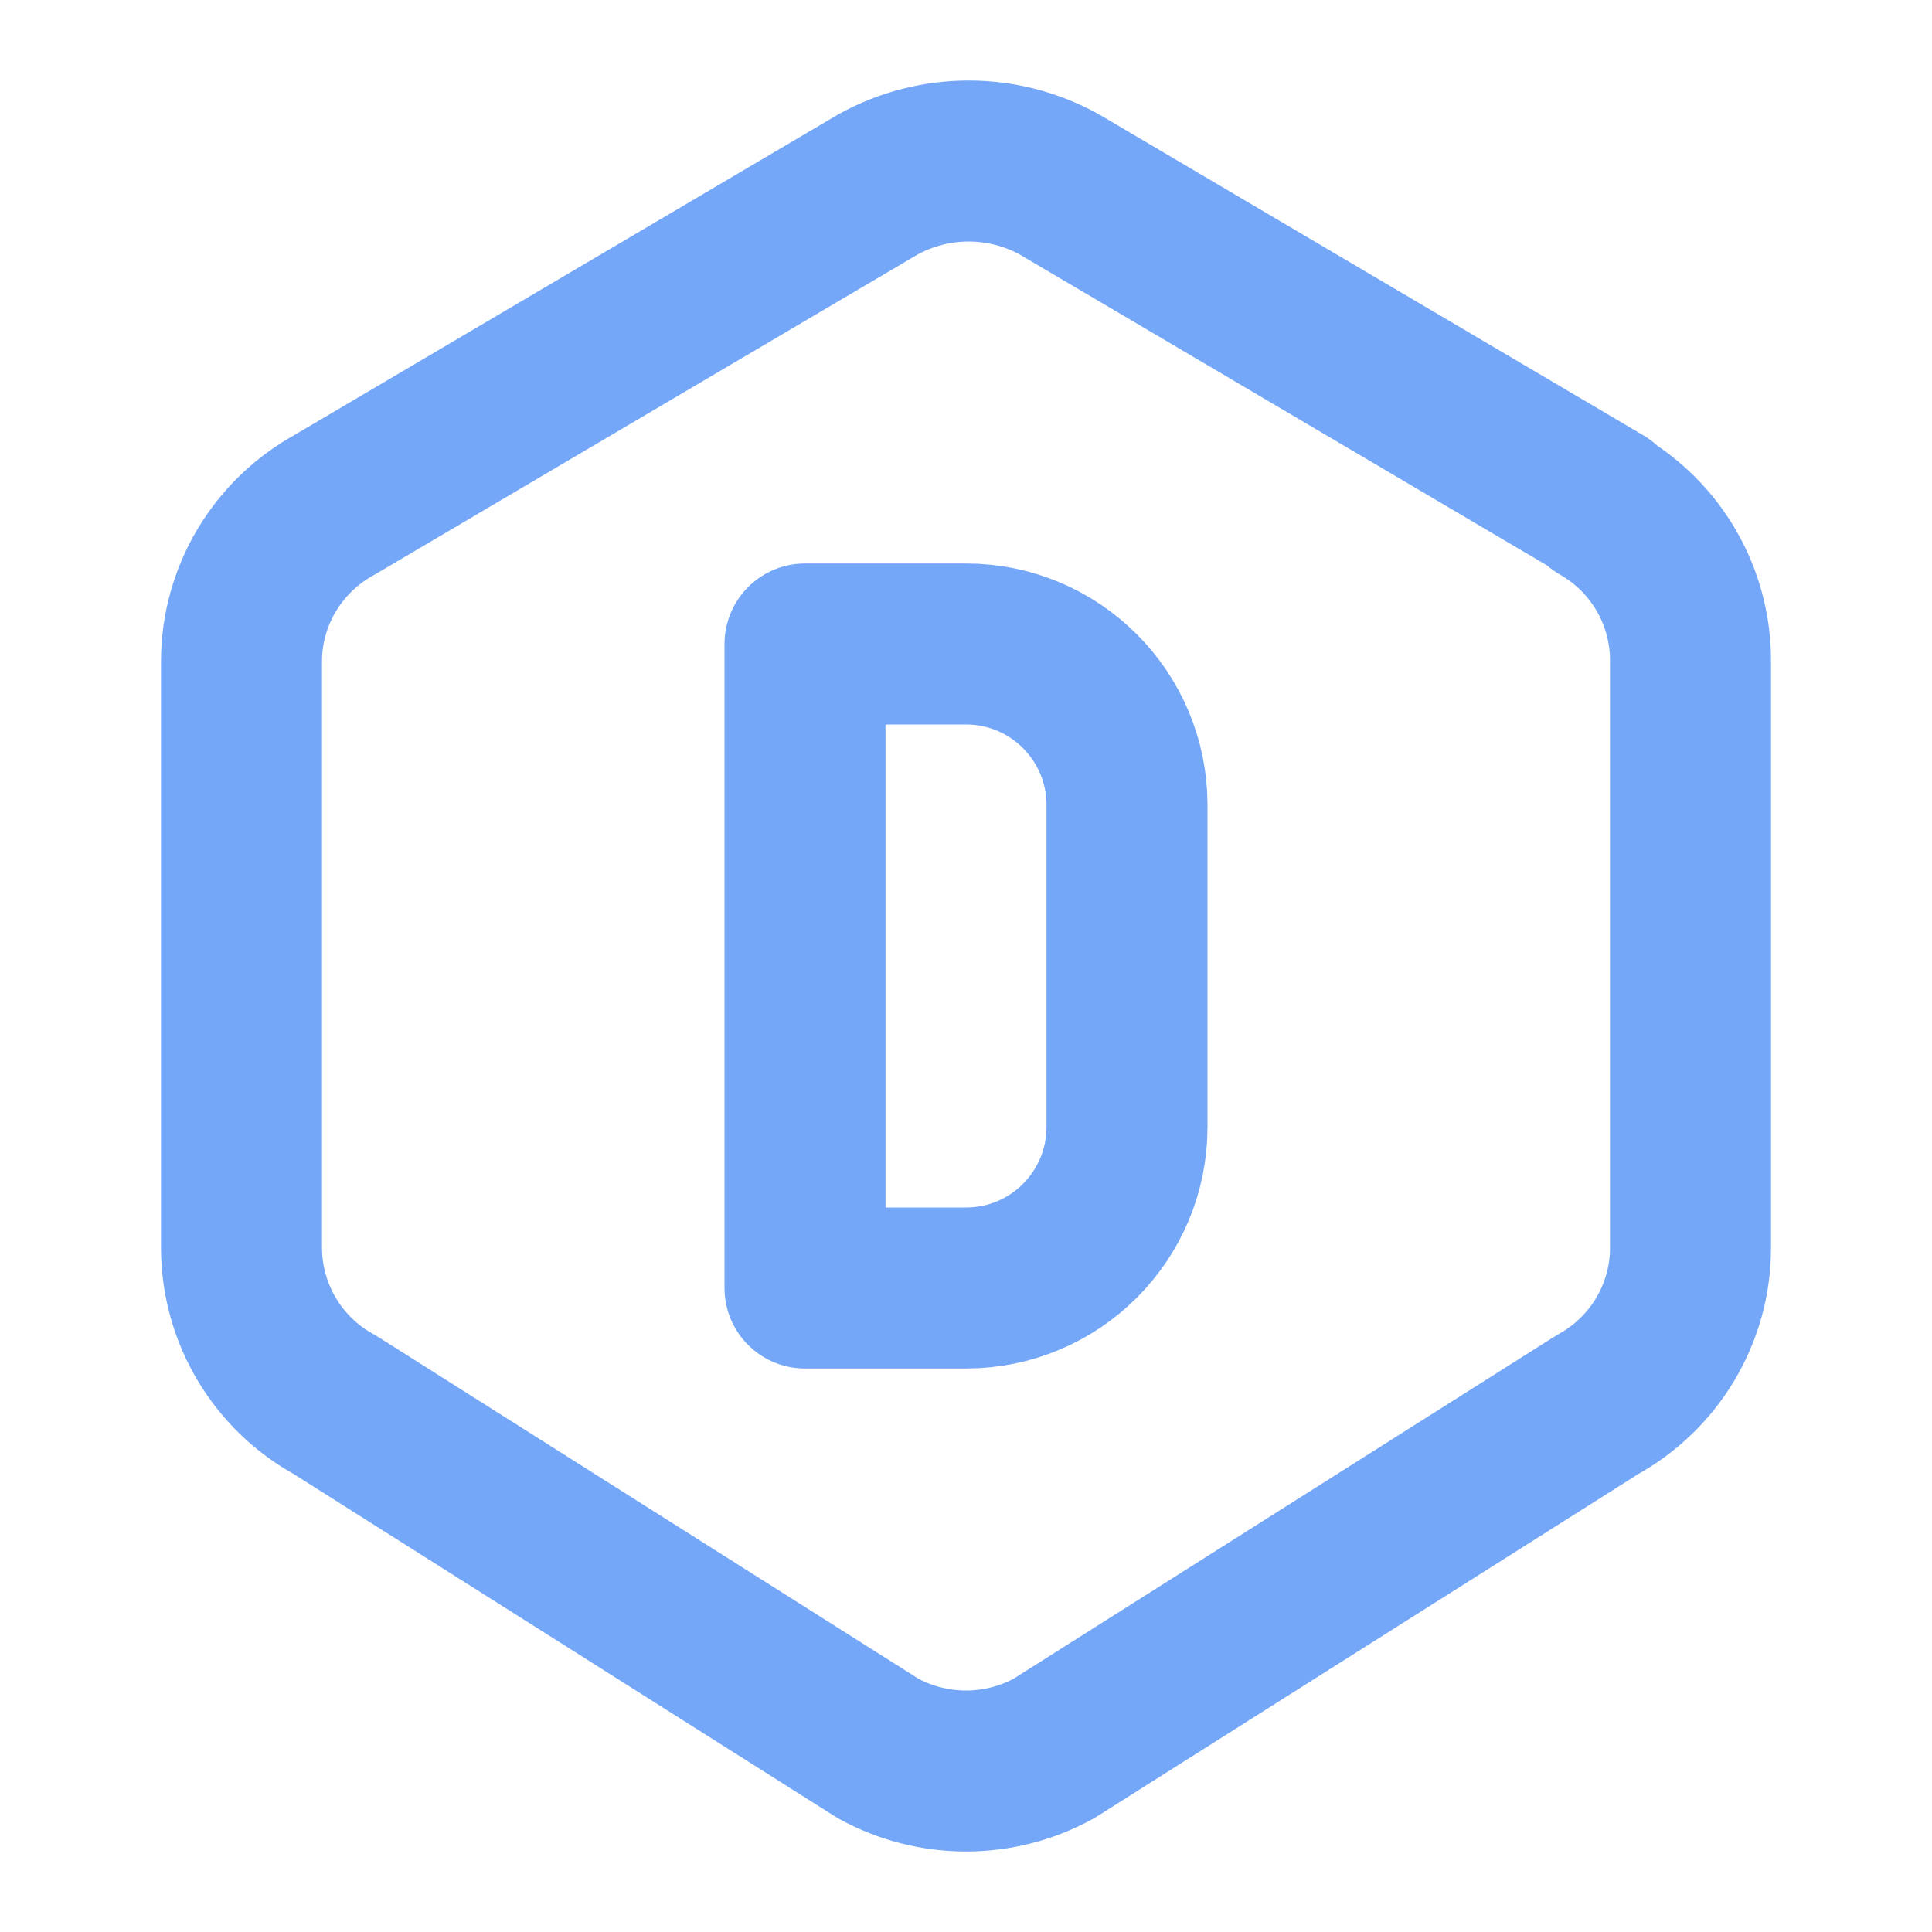
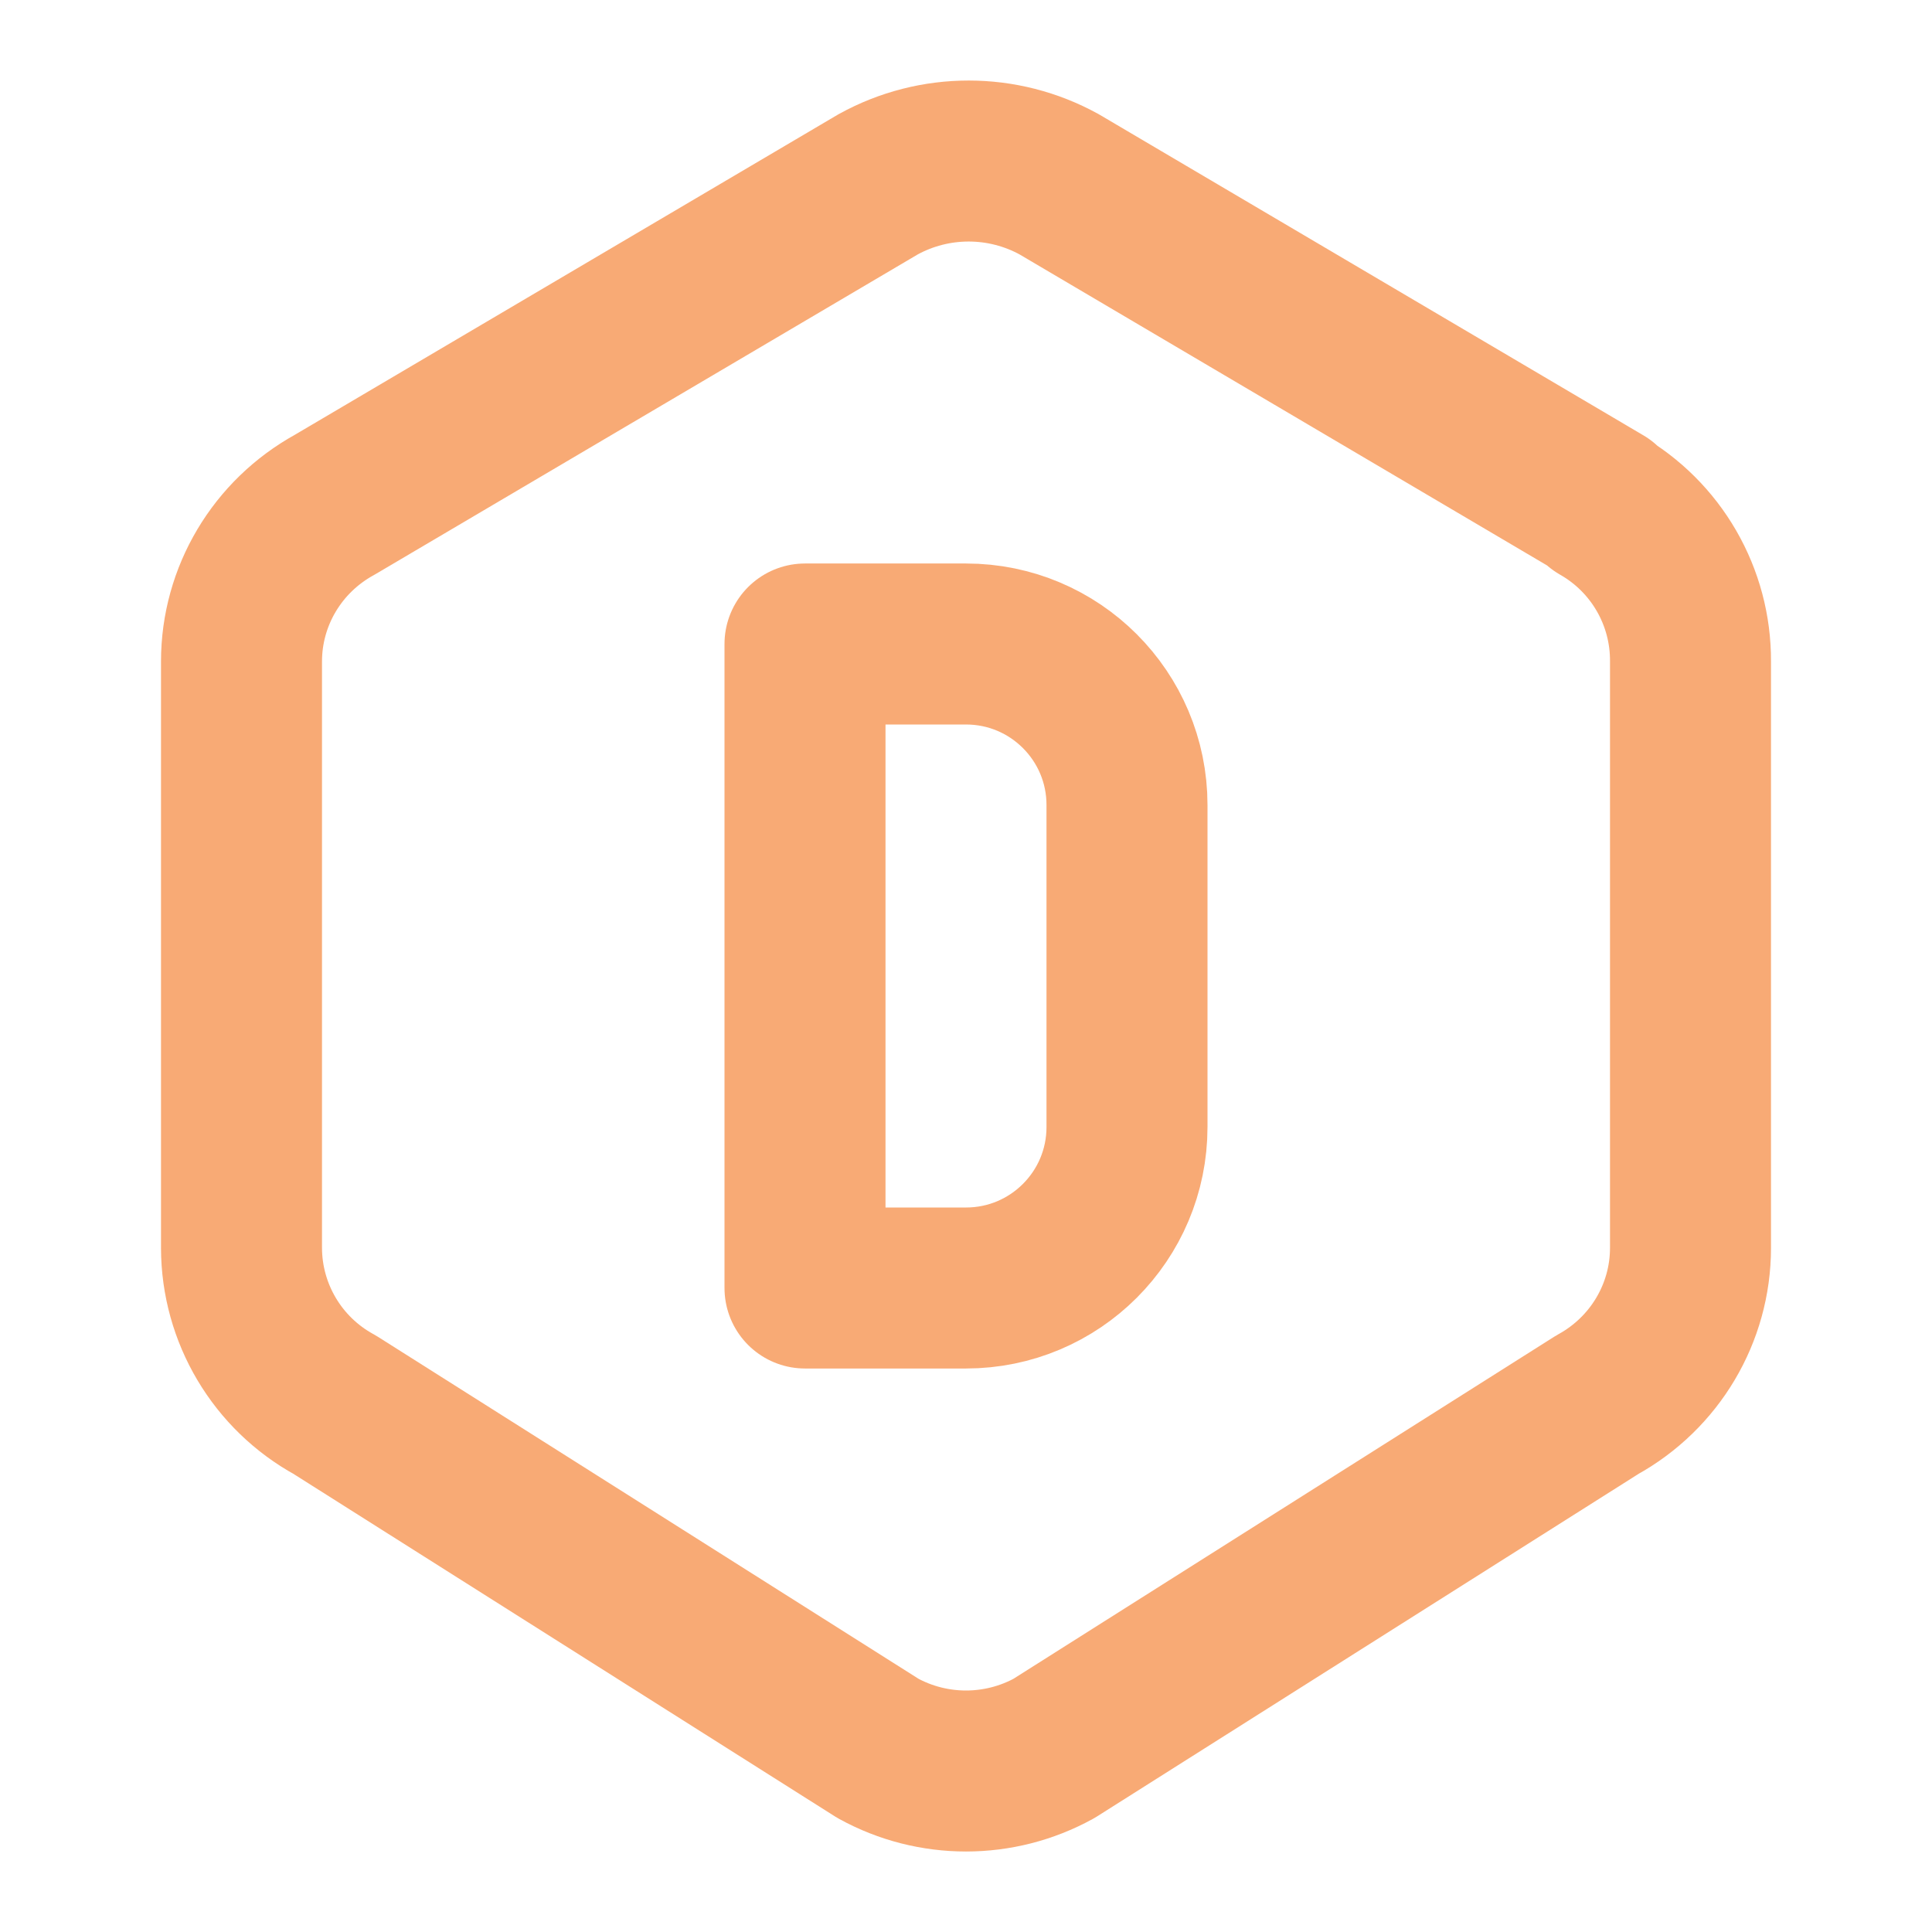
- <svg xmlns="http://www.w3.org/2000/svg" width="24" height="24" viewBox="0 0 24 24" fill="none" stroke="rgba(59, 130, 246, 0.70)" stroke-width="2" stroke-linecap="round" stroke-linejoin="round" class="icon icon-tabler icons-tabler-outline icon-tabler-hexagon-letter-d" aria-hidden="true">
+ <svg xmlns="http://www.w3.org/2000/svg" width="24" height="24" viewBox="0 0 24 24" fill="none" stroke="rgba(246, 134, 59, 0.7)" stroke-width="2" stroke-linecap="round" stroke-linejoin="round" class="icon icon-tabler icons-tabler-outline icon-tabler-hexagon-letter-d" aria-hidden="true">
  <path stroke="none" d="M0 0h24v24H0z" fill="none" />
  <path d="M19.875 6.27a2.225 2.225 0 0 1 1.125 1.948v7.284c0 .809 -.443 1.555 -1.158 1.948l-6.75 4.27a2.269 2.269 0 0 1 -2.184 0l-6.75 -4.27a2.225 2.225 0 0 1 -1.158 -1.948v-7.285c0 -.809 .443 -1.554 1.158 -1.947l6.75 -3.98a2.33 2.33 0 0 1 2.25 0l6.75 3.98h-.033z" />
  <path d="M10 8v8h2a2 2 0 0 0 2 -2v-4a2 2 0 0 0 -2 -2h-2z" />
</svg>
